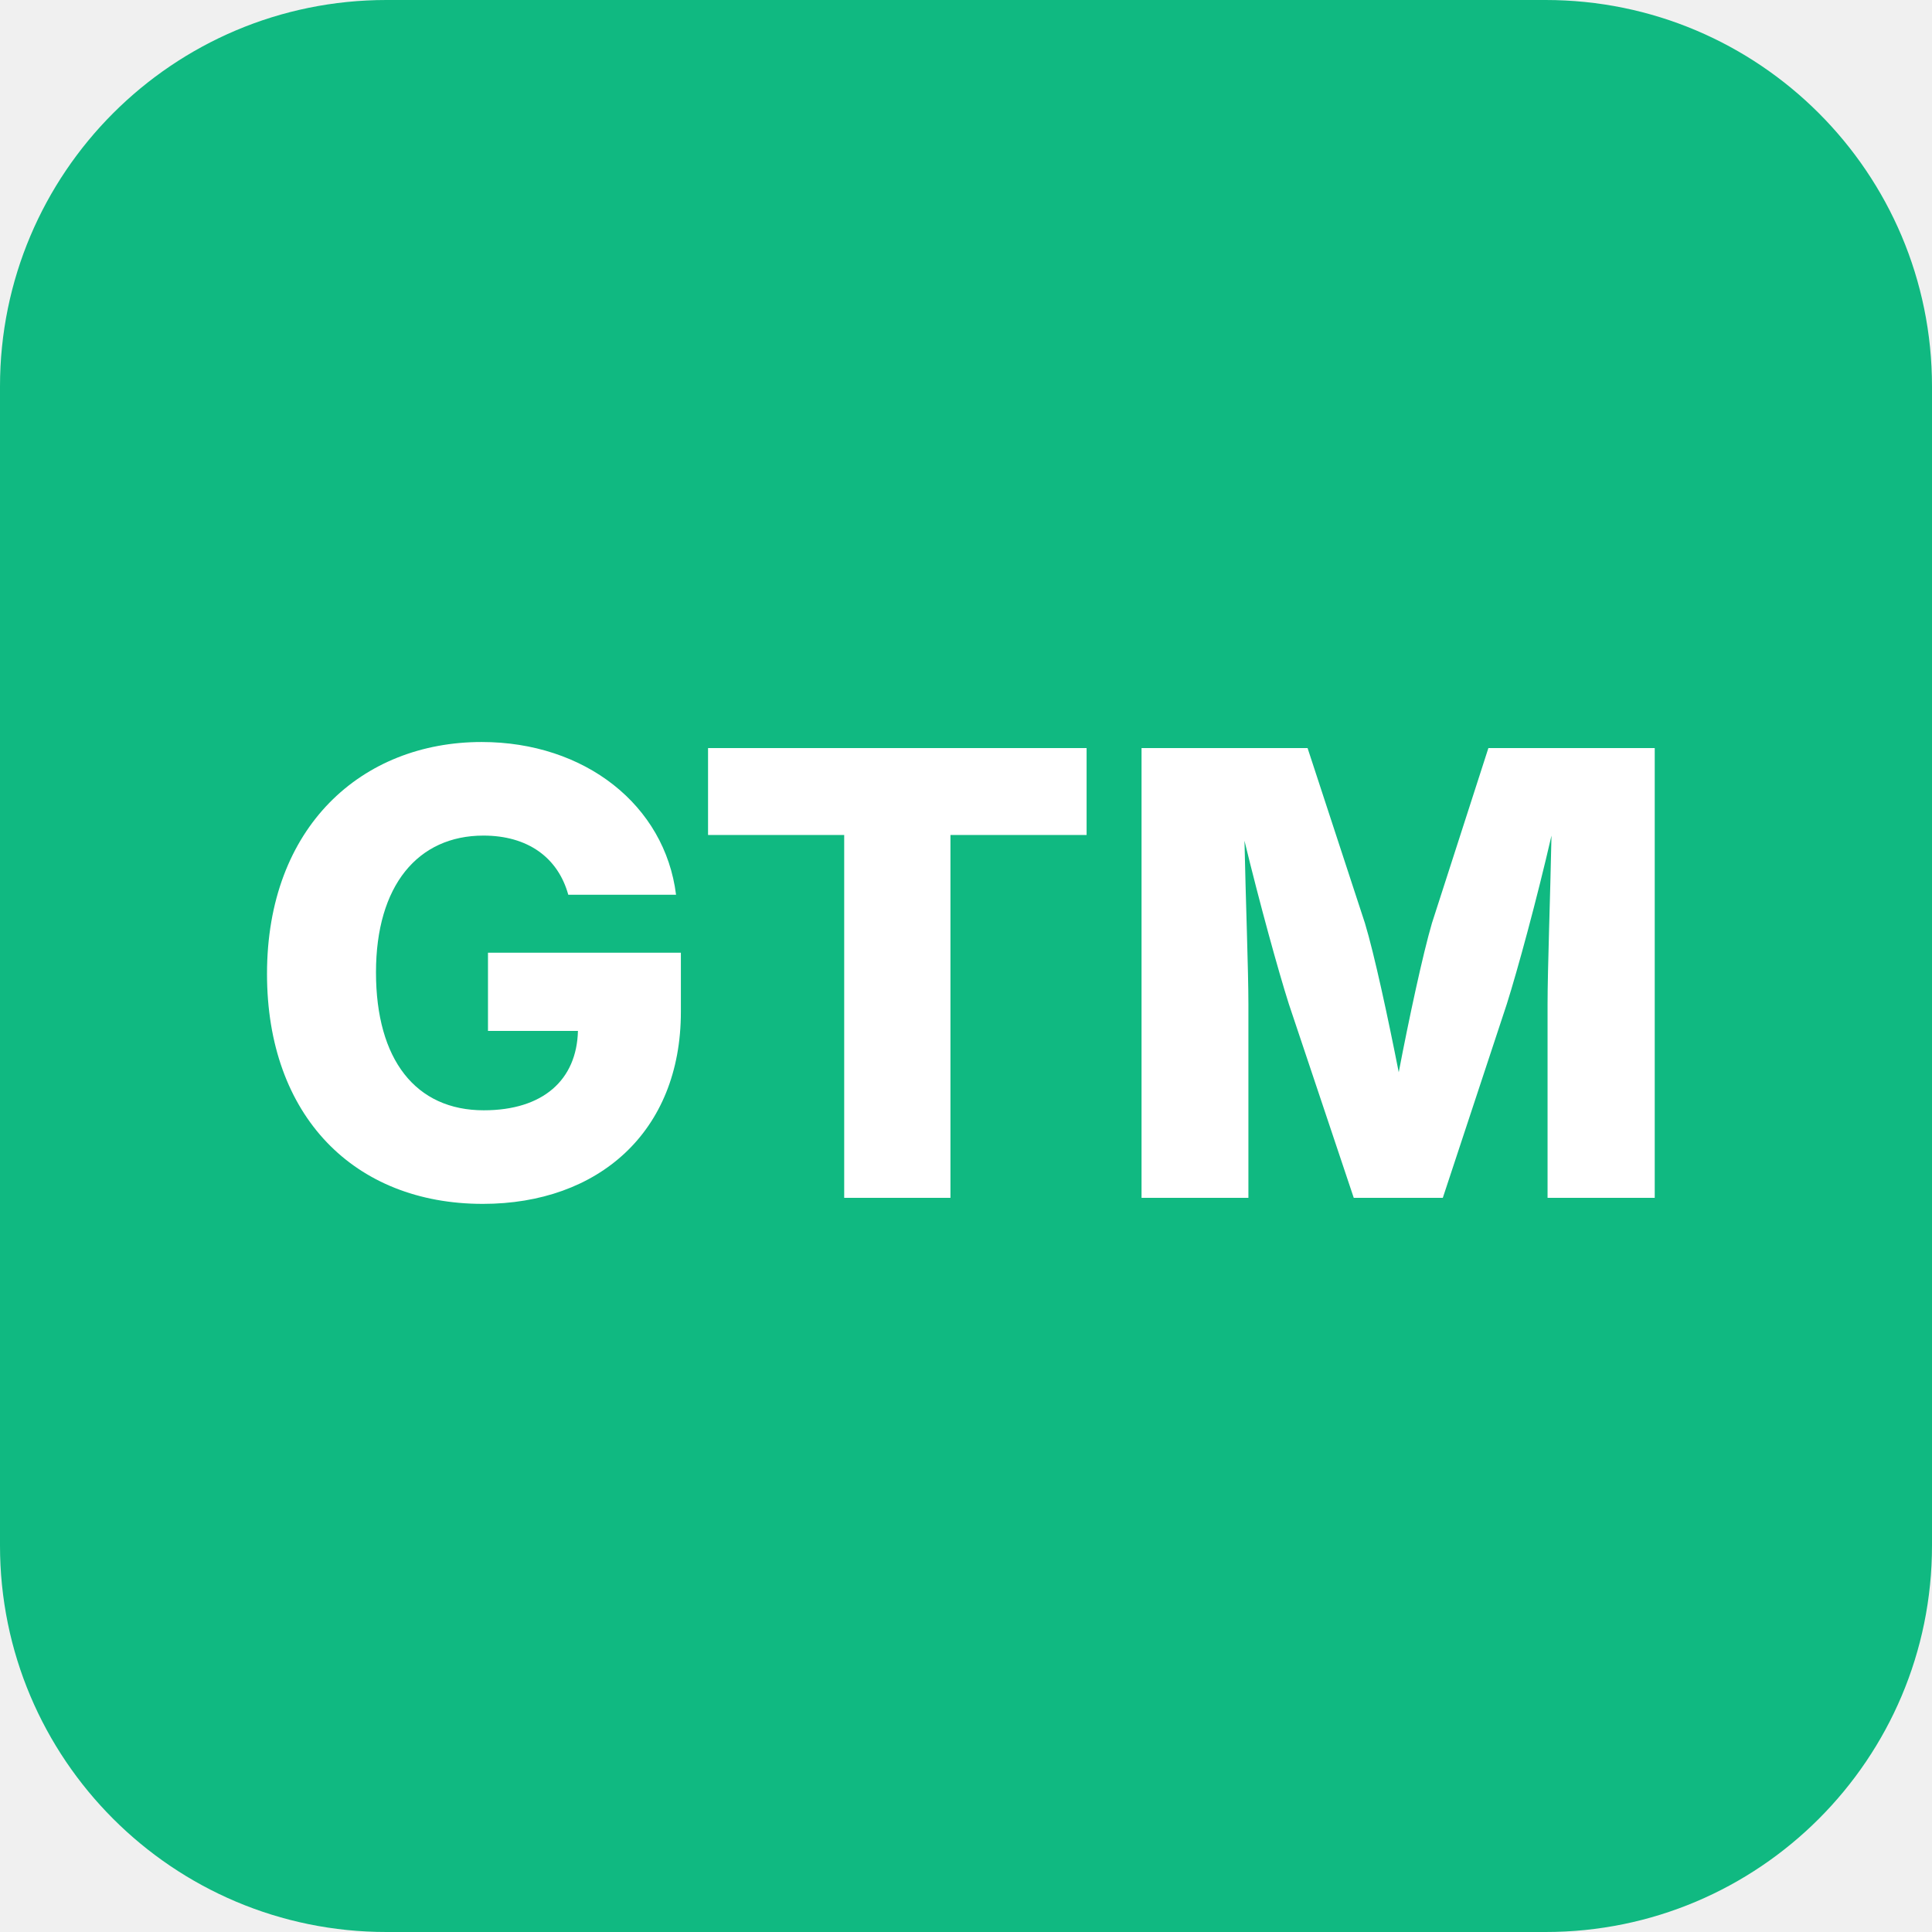
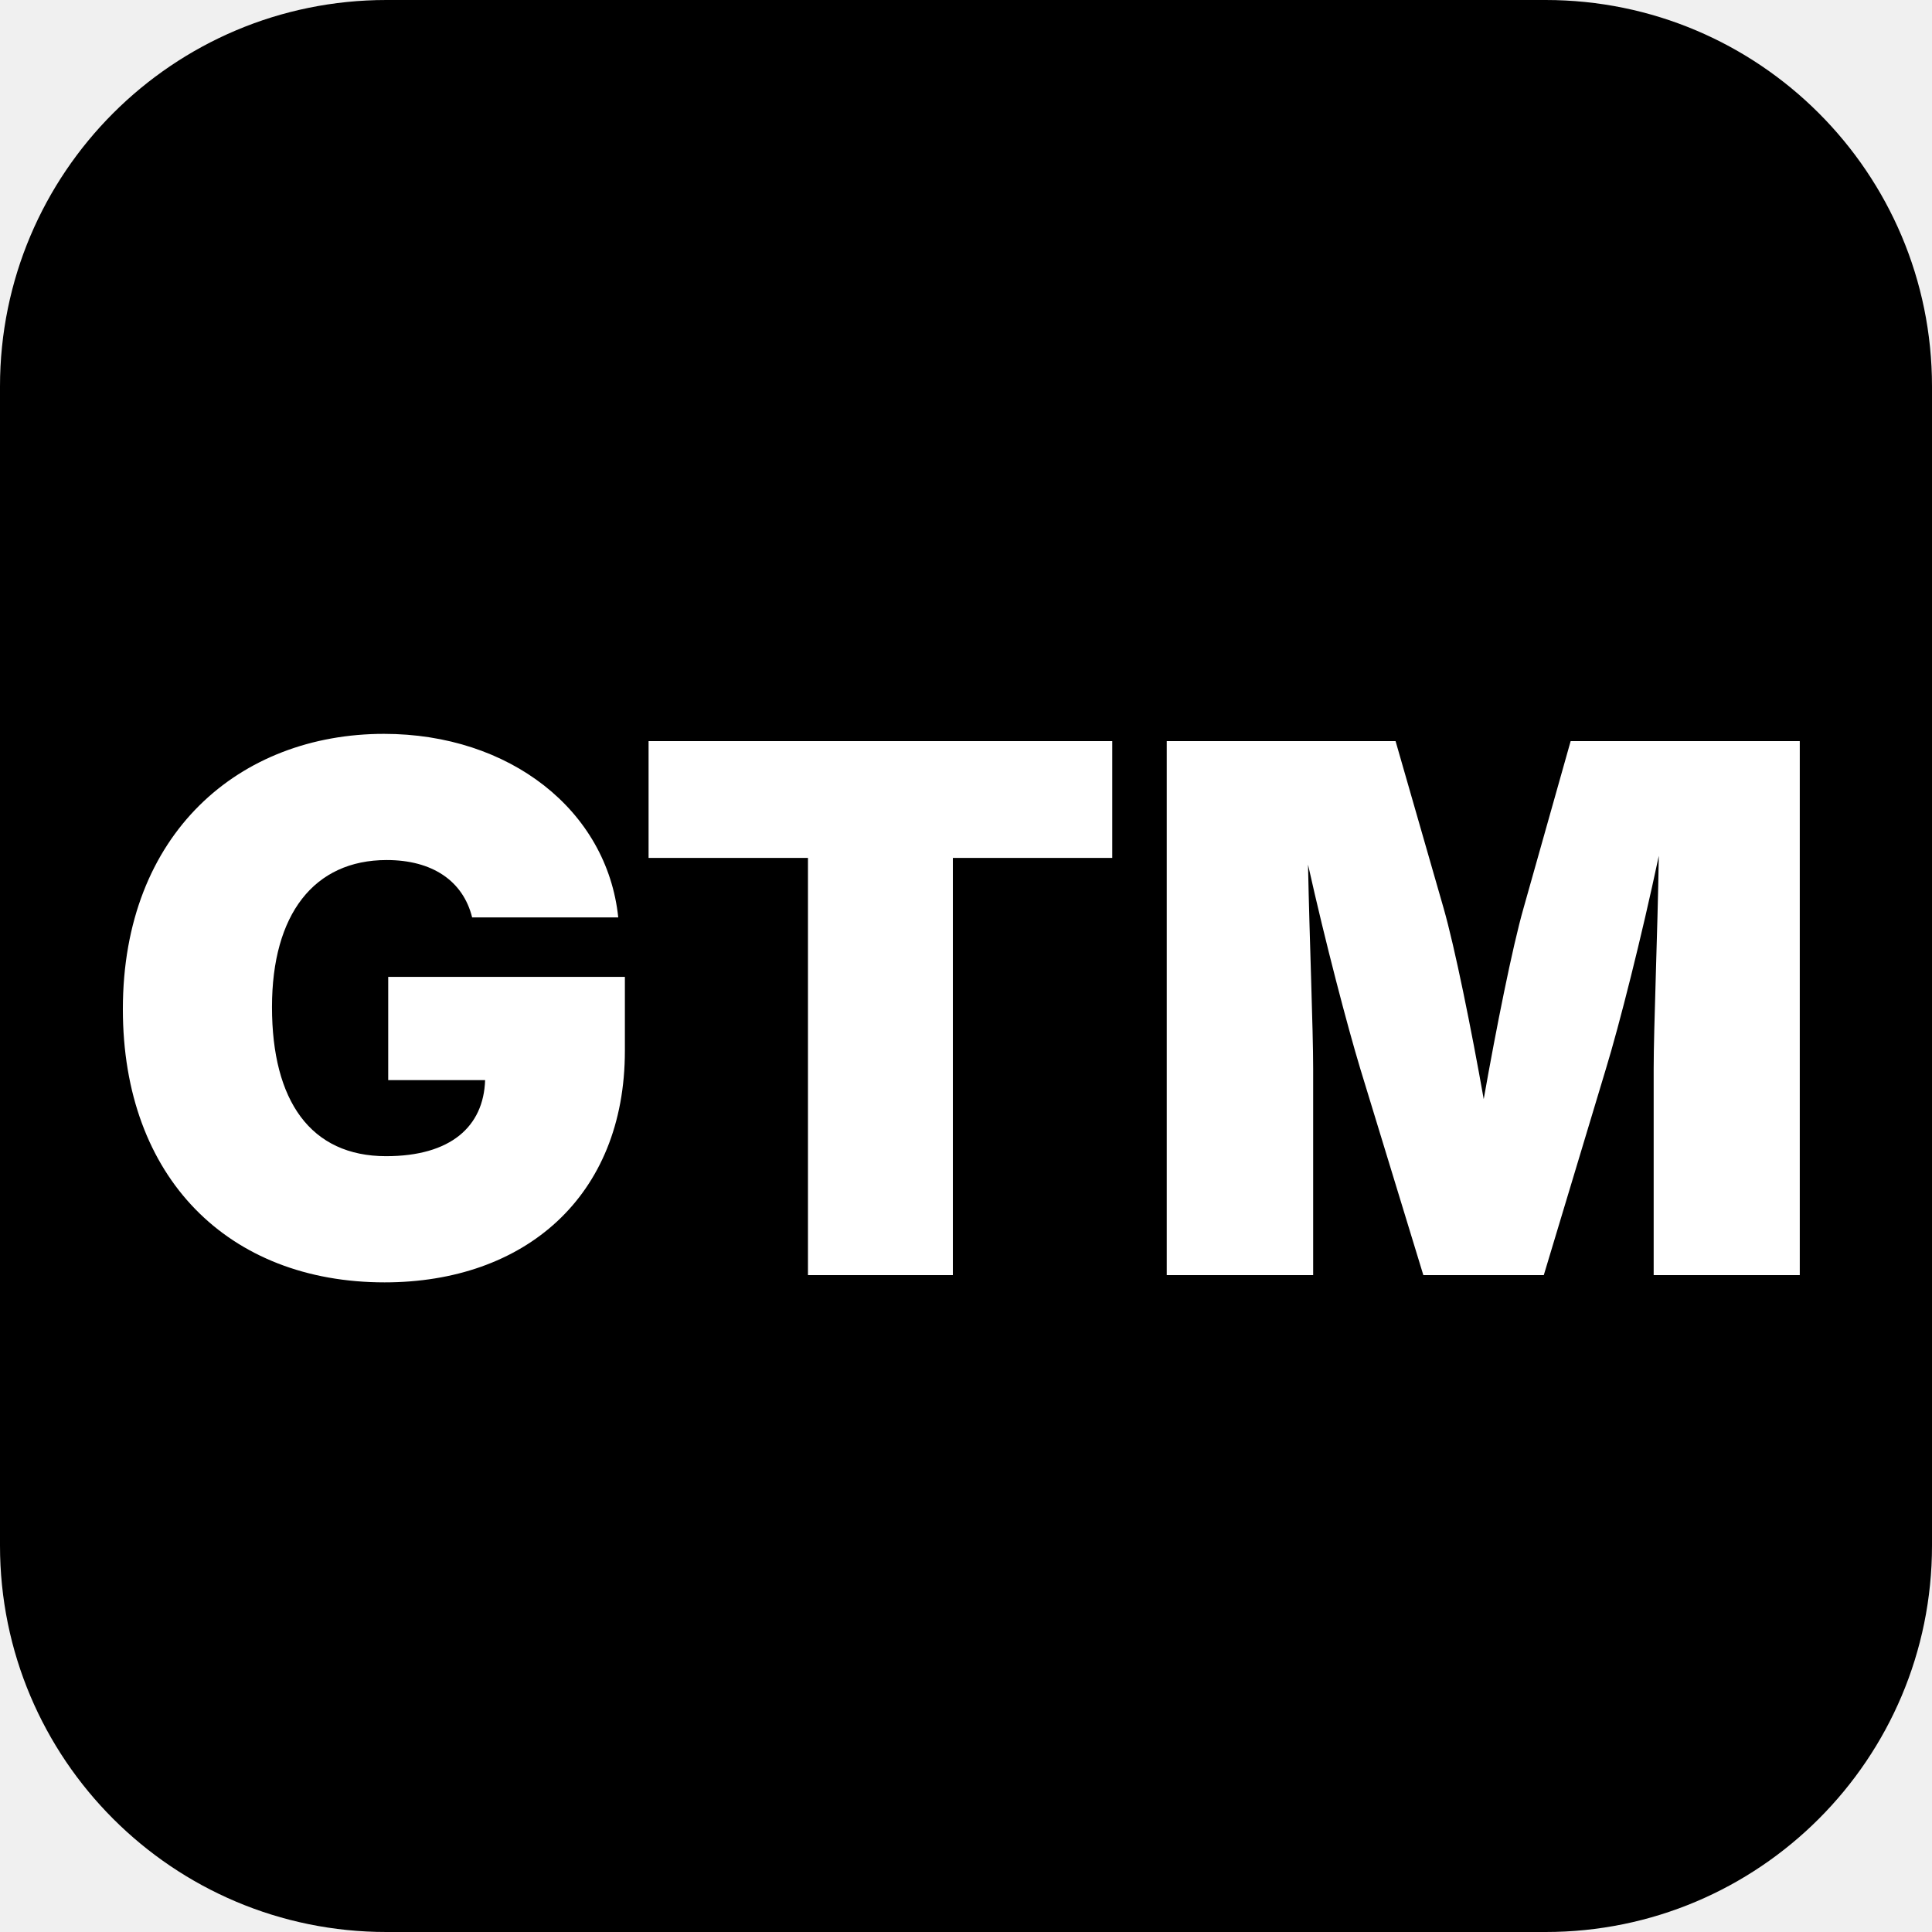
<svg xmlns="http://www.w3.org/2000/svg" version="1.1" width="100" height="100">
  <svg version="1.1" width="100" height="100">
    <svg viewBox="0 0 100 100">
-       <rect width="100" height="100" rx="20" ry="20" fill="#10b981" />
-       <text x="50" y="62" font-family="system-ui, -apple-system, BlinkMacSystemFont, 'Segoe UI', sans-serif" font-size="32" font-weight="800" fill="white" text-anchor="middle">GTM</text>
+       <rect width="100" height="100" rx="20" ry="20" fill="#000000" />
+       <text x="50" y="66" font-family="system-ui, -apple-system, BlinkMacSystemFont, 'Segoe UI', sans-serif" font-size="38" font-weight="900" fill="#ffffff" text-anchor="middle">GTM</text>
    </svg>
  </svg>
  <style>@media (prefers-color-scheme: light) { :root { filter: none; } }
@media (prefers-color-scheme: dark) { :root { filter: none; } }
</style>
</svg>
